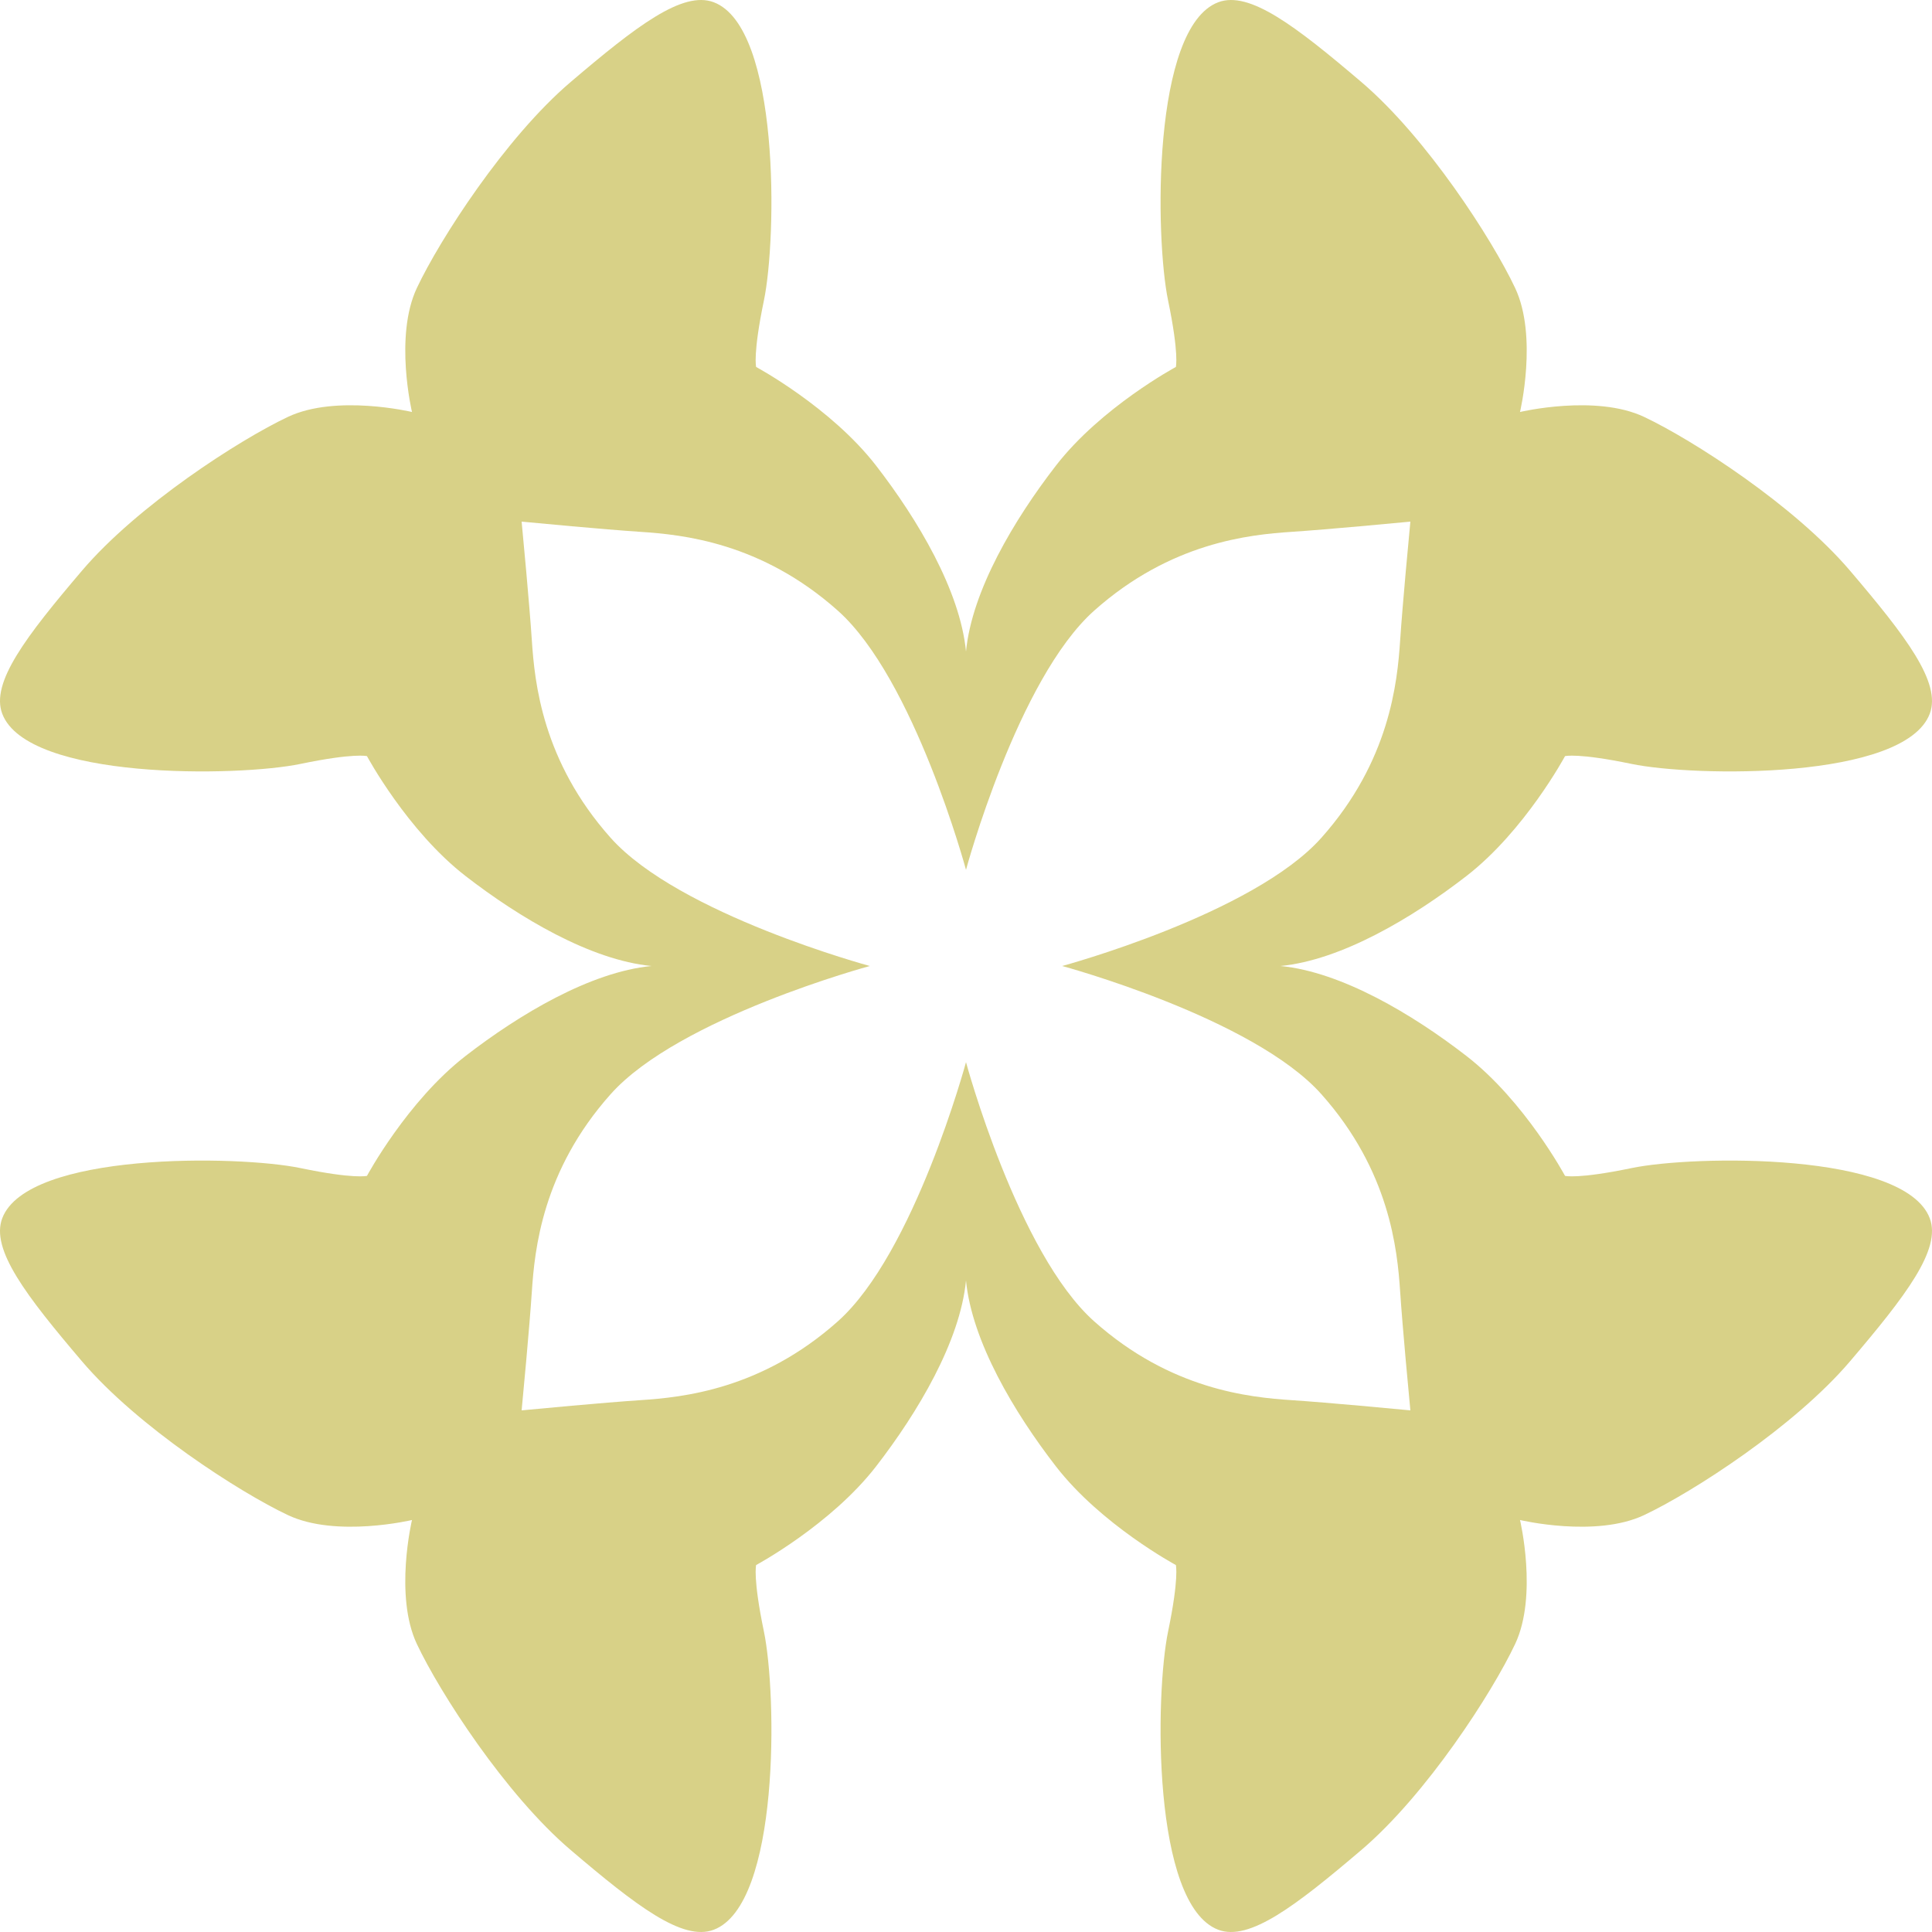
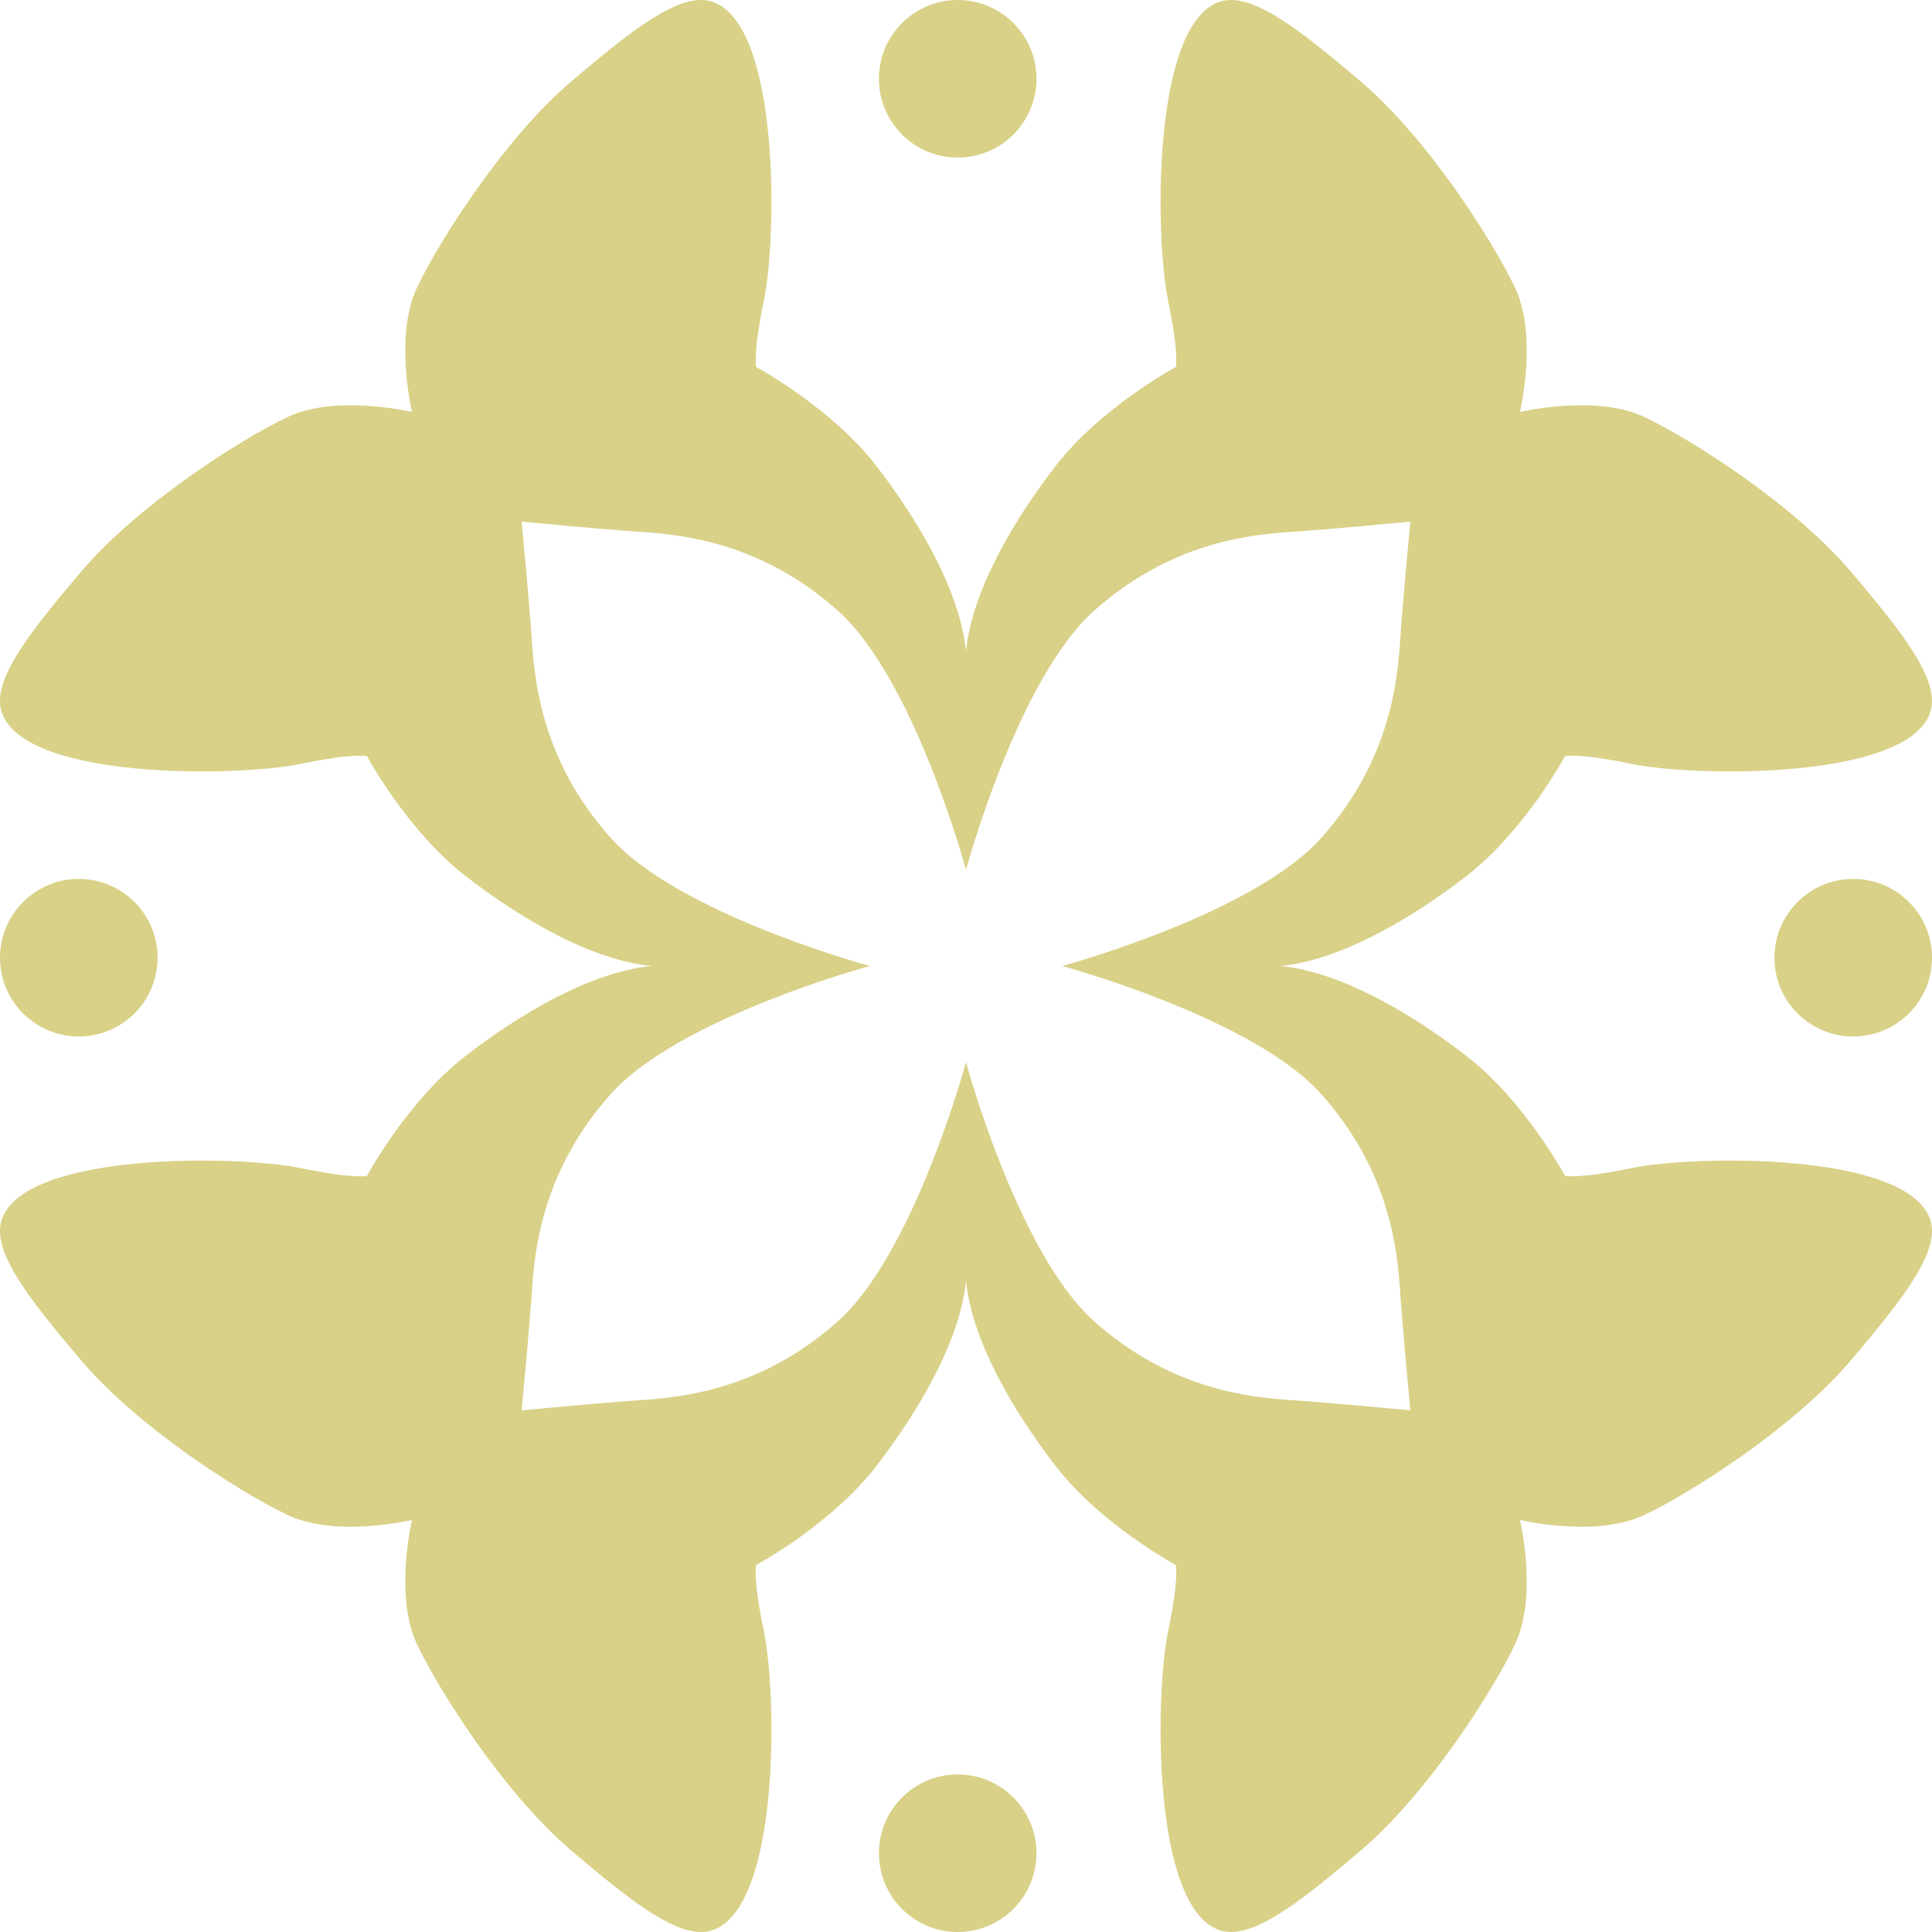
<svg xmlns="http://www.w3.org/2000/svg" width="233" height="233" viewBox="0 0 233 233" fill="none">
-   <path fill-rule="evenodd" clip-rule="evenodd" d="M49.687 49.687C49.687 49.687 47.518 40.572 50.276 34.728C53.033 28.884 60.934 16.602 68.834 9.879C76.733 3.156 82.331 -1.15 86.077 0.271C94.084 3.309 93.694 28.705 92.128 36.241C90.783 42.712 91.19 44.257 91.19 44.257C91.19 44.257 100.196 49.099 105.659 56.159C110.687 62.657 115.787 71.22 116.5 78.572C117.213 71.22 122.313 62.657 127.341 56.159C132.804 49.099 141.81 44.257 141.81 44.257C141.81 44.257 142.216 42.712 140.872 36.241C139.306 28.705 138.915 3.309 146.923 0.271C150.669 -1.15 156.266 3.156 164.166 9.879C172.066 16.602 179.967 28.884 182.724 34.728C185.482 40.572 183.313 49.687 183.313 49.687C183.313 49.687 192.428 47.518 198.272 50.276C204.116 53.033 216.397 60.934 223.121 68.834C229.844 76.733 234.15 82.331 232.729 86.077C229.691 94.084 204.295 93.694 196.759 92.128C190.288 90.783 188.743 91.19 188.743 91.19C188.743 91.19 183.901 100.196 176.841 105.659C170.343 110.687 161.779 115.787 154.427 116.5C161.779 117.213 170.343 122.313 176.841 127.341C183.901 132.804 188.743 141.81 188.743 141.81C188.743 141.81 190.288 142.217 196.759 140.872C204.295 139.306 229.691 138.916 232.729 146.923C234.15 150.669 229.844 156.267 223.121 164.167C216.397 172.067 204.116 179.967 198.272 182.724C192.428 185.482 183.313 183.313 183.313 183.313C183.313 183.313 185.482 192.428 182.724 198.272C179.967 204.116 172.066 216.398 164.166 223.121C156.266 229.844 150.669 234.15 146.923 232.729C138.915 229.691 139.306 204.295 140.872 196.759C142.216 190.288 141.81 188.744 141.81 188.744C141.81 188.744 132.804 183.901 127.341 176.841C122.313 170.343 117.213 161.78 116.5 154.428C115.787 161.78 110.687 170.343 105.659 176.841C100.196 183.901 91.19 188.744 91.19 188.744C91.19 188.744 90.783 190.288 92.128 196.759C93.694 204.295 94.084 229.691 86.077 232.729C82.331 234.15 76.733 229.844 68.834 223.121C60.934 216.398 53.033 204.116 50.276 198.272C47.518 192.428 49.687 183.313 49.687 183.313C49.687 183.313 40.572 185.482 34.728 182.724C28.884 179.967 16.602 172.066 9.879 164.167C3.156 156.267 -1.15 150.669 0.271 146.923C3.309 138.916 28.705 139.306 36.241 140.872C42.712 142.217 44.257 141.81 44.257 141.81C44.257 141.81 49.099 132.804 56.158 127.341C62.657 122.313 71.221 117.213 78.573 116.5C71.221 115.787 62.657 110.687 56.158 105.659C49.099 100.196 44.257 91.19 44.257 91.19C44.257 91.19 42.712 90.783 36.241 92.128C28.705 93.694 3.309 94.084 0.271 86.077C-1.15 82.331 3.156 76.733 9.879 68.834C16.602 60.934 28.884 53.033 34.728 50.276C40.572 47.518 49.687 49.687 49.687 49.687ZM128.098 116.5C128.098 116.5 151.125 110.281 159.361 101.036C167.597 91.792 168.521 82.296 168.857 77.253C169.16 72.719 169.938 64.516 170.091 62.908C168.484 63.062 160.281 63.84 155.747 64.142C150.705 64.478 141.208 65.403 131.963 73.639C122.719 81.875 116.5 104.902 116.5 104.902C116.5 104.902 110.281 81.875 101.036 73.639C91.792 65.403 82.295 64.478 77.253 64.142C72.719 63.84 64.516 63.062 62.908 62.908C63.062 64.516 63.84 72.719 64.142 77.253C64.478 82.295 65.403 91.792 73.639 101.036C81.875 110.281 104.902 116.5 104.902 116.5C104.902 116.5 81.875 122.719 73.639 131.964C65.403 141.208 64.478 150.705 64.142 155.747C63.84 160.282 63.062 168.484 62.908 170.091C64.516 169.938 72.719 169.16 77.253 168.858C82.295 168.521 91.792 167.597 101.036 159.361C110.281 151.125 116.5 128.098 116.5 128.098C116.5 128.098 122.719 151.125 131.963 159.361C141.208 167.597 150.704 168.521 155.747 168.858C160.281 169.16 168.484 169.938 170.091 170.091C169.938 168.484 169.16 160.282 168.857 155.747C168.521 150.705 167.597 141.208 159.361 131.964C151.125 122.719 128.098 116.5 128.098 116.5Z" fill="#D8D187" />
+   <path fill-rule="evenodd" clip-rule="evenodd" d="M49.687 49.687C49.687 49.687 47.518 40.572 50.276 34.728C53.033 28.884 60.934 16.602 68.833 9.879C76.733 3.156 82.331 -1.15 86.077 0.271C94.084 3.309 93.694 28.705 92.128 36.241C90.783 42.712 91.19 44.257 91.19 44.257C91.19 44.257 100.196 49.099 105.659 56.158C110.687 62.657 115.786 71.22 116.5 78.572C117.213 71.22 122.312 62.657 127.341 56.158C132.804 49.099 141.81 44.257 141.81 44.257C141.81 44.257 142.216 42.712 140.872 36.241C139.306 28.705 138.915 3.309 146.923 0.271C150.669 -1.15 156.266 3.156 164.166 9.879C172.066 16.602 179.966 28.884 182.724 34.728C185.482 40.572 183.312 49.687 183.312 49.687C183.312 49.687 192.427 47.518 198.272 50.276C204.115 53.033 216.397 60.934 223.121 68.833C229.844 76.733 234.149 82.331 232.728 86.077C229.691 94.084 204.294 93.694 196.759 92.128C190.288 90.783 188.743 91.19 188.743 91.19C188.743 91.19 183.9 100.196 176.841 105.658C170.342 110.687 161.778 115.787 154.427 116.5C161.778 117.213 170.342 122.312 176.841 127.341C183.9 132.804 188.743 141.81 188.743 141.81C188.743 141.81 190.288 142.216 196.759 140.872C204.294 139.306 229.691 138.916 232.728 146.923C234.149 150.669 229.844 156.266 223.121 164.166C216.397 172.066 204.115 179.967 198.272 182.724C192.427 185.482 183.312 183.312 183.312 183.312C183.312 183.312 185.482 192.428 182.724 198.272C179.966 204.116 172.066 216.397 164.166 223.121C156.266 229.844 150.669 234.15 146.923 232.728C138.915 229.691 139.306 204.295 140.872 196.759C142.216 190.288 141.81 188.743 141.81 188.743C141.81 188.743 132.804 183.901 127.341 176.841C122.313 170.343 117.213 161.779 116.5 154.428C115.786 161.779 110.687 170.343 105.659 176.841C100.196 183.901 91.19 188.743 91.19 188.743C91.19 188.743 90.783 190.288 92.128 196.759C93.694 204.295 94.084 229.691 86.077 232.728C82.331 234.15 76.733 229.844 68.833 223.121C60.934 216.397 53.033 204.116 50.276 198.272C47.518 192.428 49.687 183.312 49.687 183.312C49.687 183.312 40.572 185.482 34.728 182.724C28.884 179.967 16.602 172.066 9.879 164.166C3.156 156.266 -1.15 150.669 0.271 146.923C3.309 138.916 28.705 139.306 36.241 140.872C42.712 142.216 44.256 141.81 44.256 141.81C44.256 141.81 49.099 132.804 56.158 127.341C62.657 122.313 71.221 117.213 78.572 116.5C71.221 115.787 62.657 110.687 56.158 105.658C49.099 100.196 44.256 91.19 44.256 91.19C44.256 91.19 42.712 90.783 36.241 92.128C28.705 93.694 3.309 94.084 0.271 86.077C-1.15 82.331 3.156 76.733 9.879 68.833C16.602 60.933 28.884 53.033 34.728 50.276C40.572 47.518 49.687 49.687 49.687 49.687ZM128.097 116.5C128.097 116.5 151.125 110.281 159.361 101.036C167.597 91.792 168.521 82.295 168.857 77.253C169.16 72.718 169.937 64.516 170.091 62.908C168.484 63.062 160.281 63.84 155.747 64.142C150.704 64.478 141.208 65.403 131.963 73.639C122.719 81.875 116.5 104.902 116.5 104.902C116.5 104.902 110.281 81.875 101.036 73.639C91.792 65.403 82.295 64.478 77.253 64.142C72.718 63.84 64.516 63.062 62.908 62.908C63.062 64.516 63.84 72.718 64.142 77.253C64.478 82.295 65.403 91.792 73.639 101.036C81.875 110.281 104.902 116.5 104.902 116.5C104.902 116.5 81.875 122.719 73.639 131.963C65.403 141.208 64.478 150.704 64.142 155.747C63.84 160.281 63.062 168.484 62.908 170.091C64.516 169.938 72.718 169.16 77.253 168.857C82.295 168.521 91.792 167.597 101.036 159.361C110.281 151.125 116.5 128.098 116.5 128.098C116.5 128.098 122.719 151.125 131.963 159.361C141.208 167.597 150.704 168.521 155.747 168.857C160.281 169.16 168.484 169.938 170.091 170.091C169.937 168.484 169.16 160.281 168.857 155.747C168.521 150.704 167.597 141.208 159.361 131.963C151.125 122.719 128.097 116.5 128.097 116.5Z" fill="#D8D187" />
+   <circle cx="115.5" cy="9.5" r="9.5" fill="#D8D187" />
+   <circle cx="223.5" cy="115.5" r="9.5" fill="#D8D187" />
+   <circle cx="115.5" cy="223.5" r="9.5" fill="#D8D187" />
+   <circle cx="9.5" cy="115.5" r="9.5" fill="#D8D187" />
</svg>
